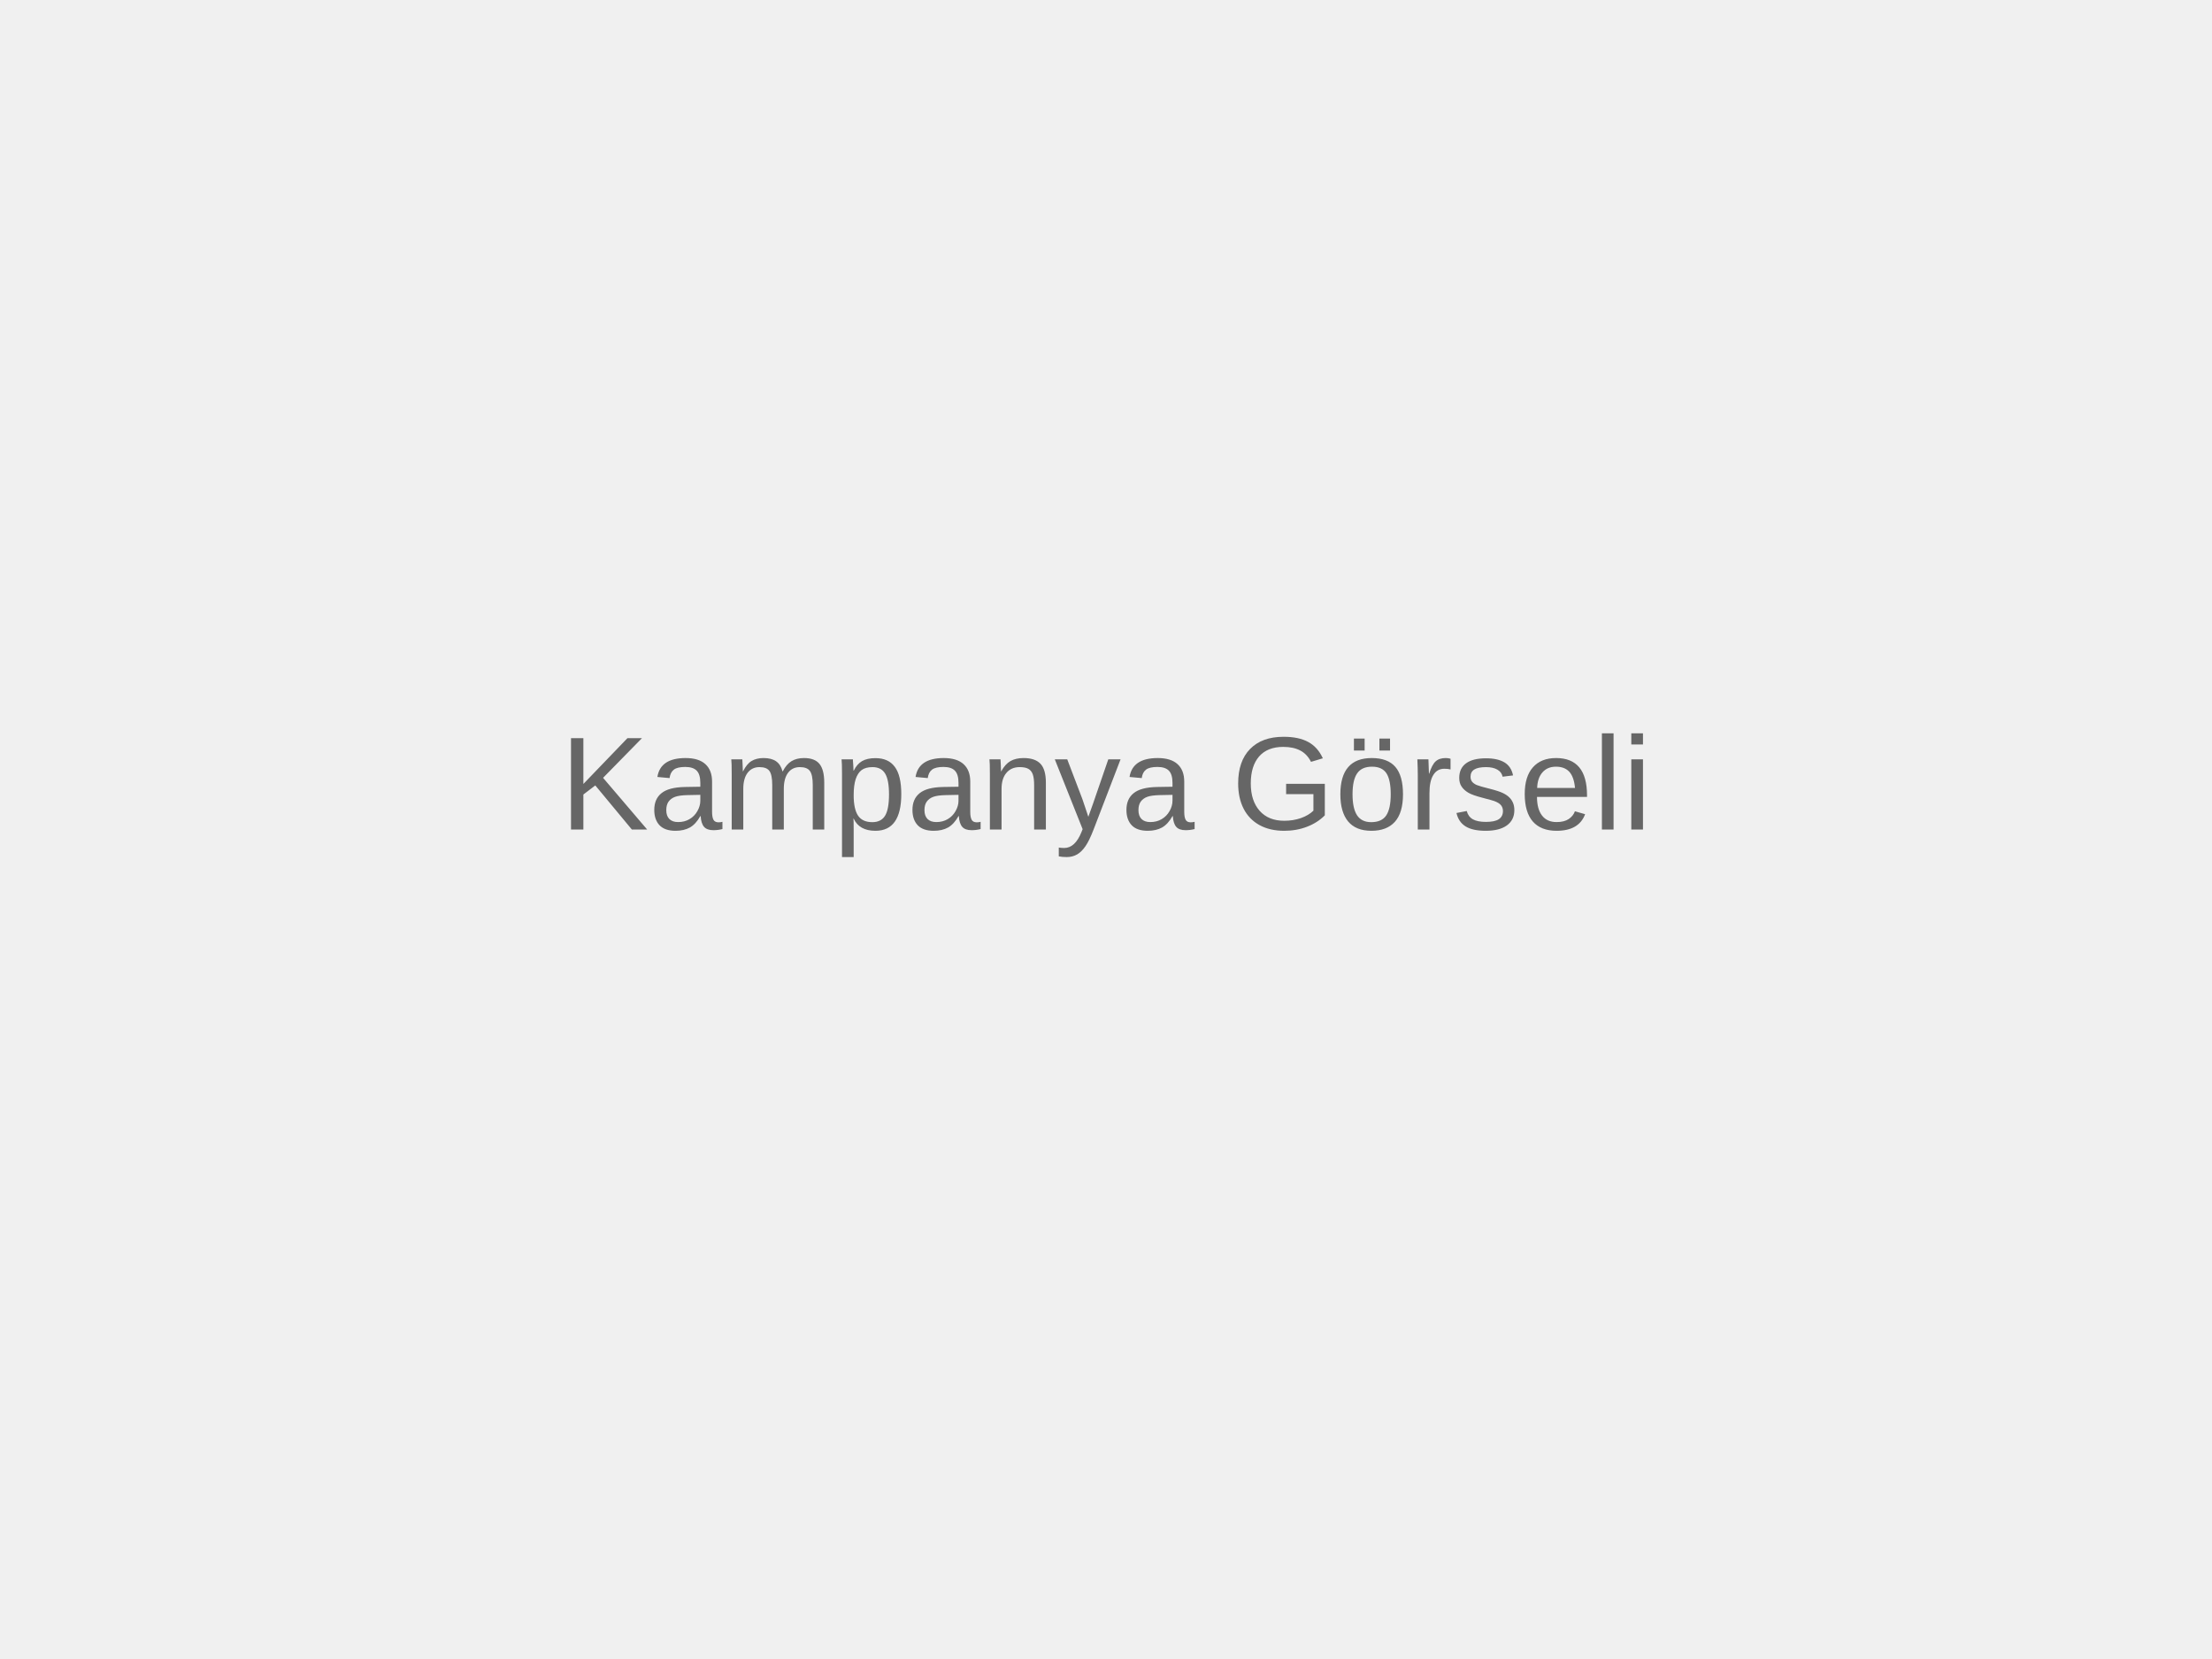
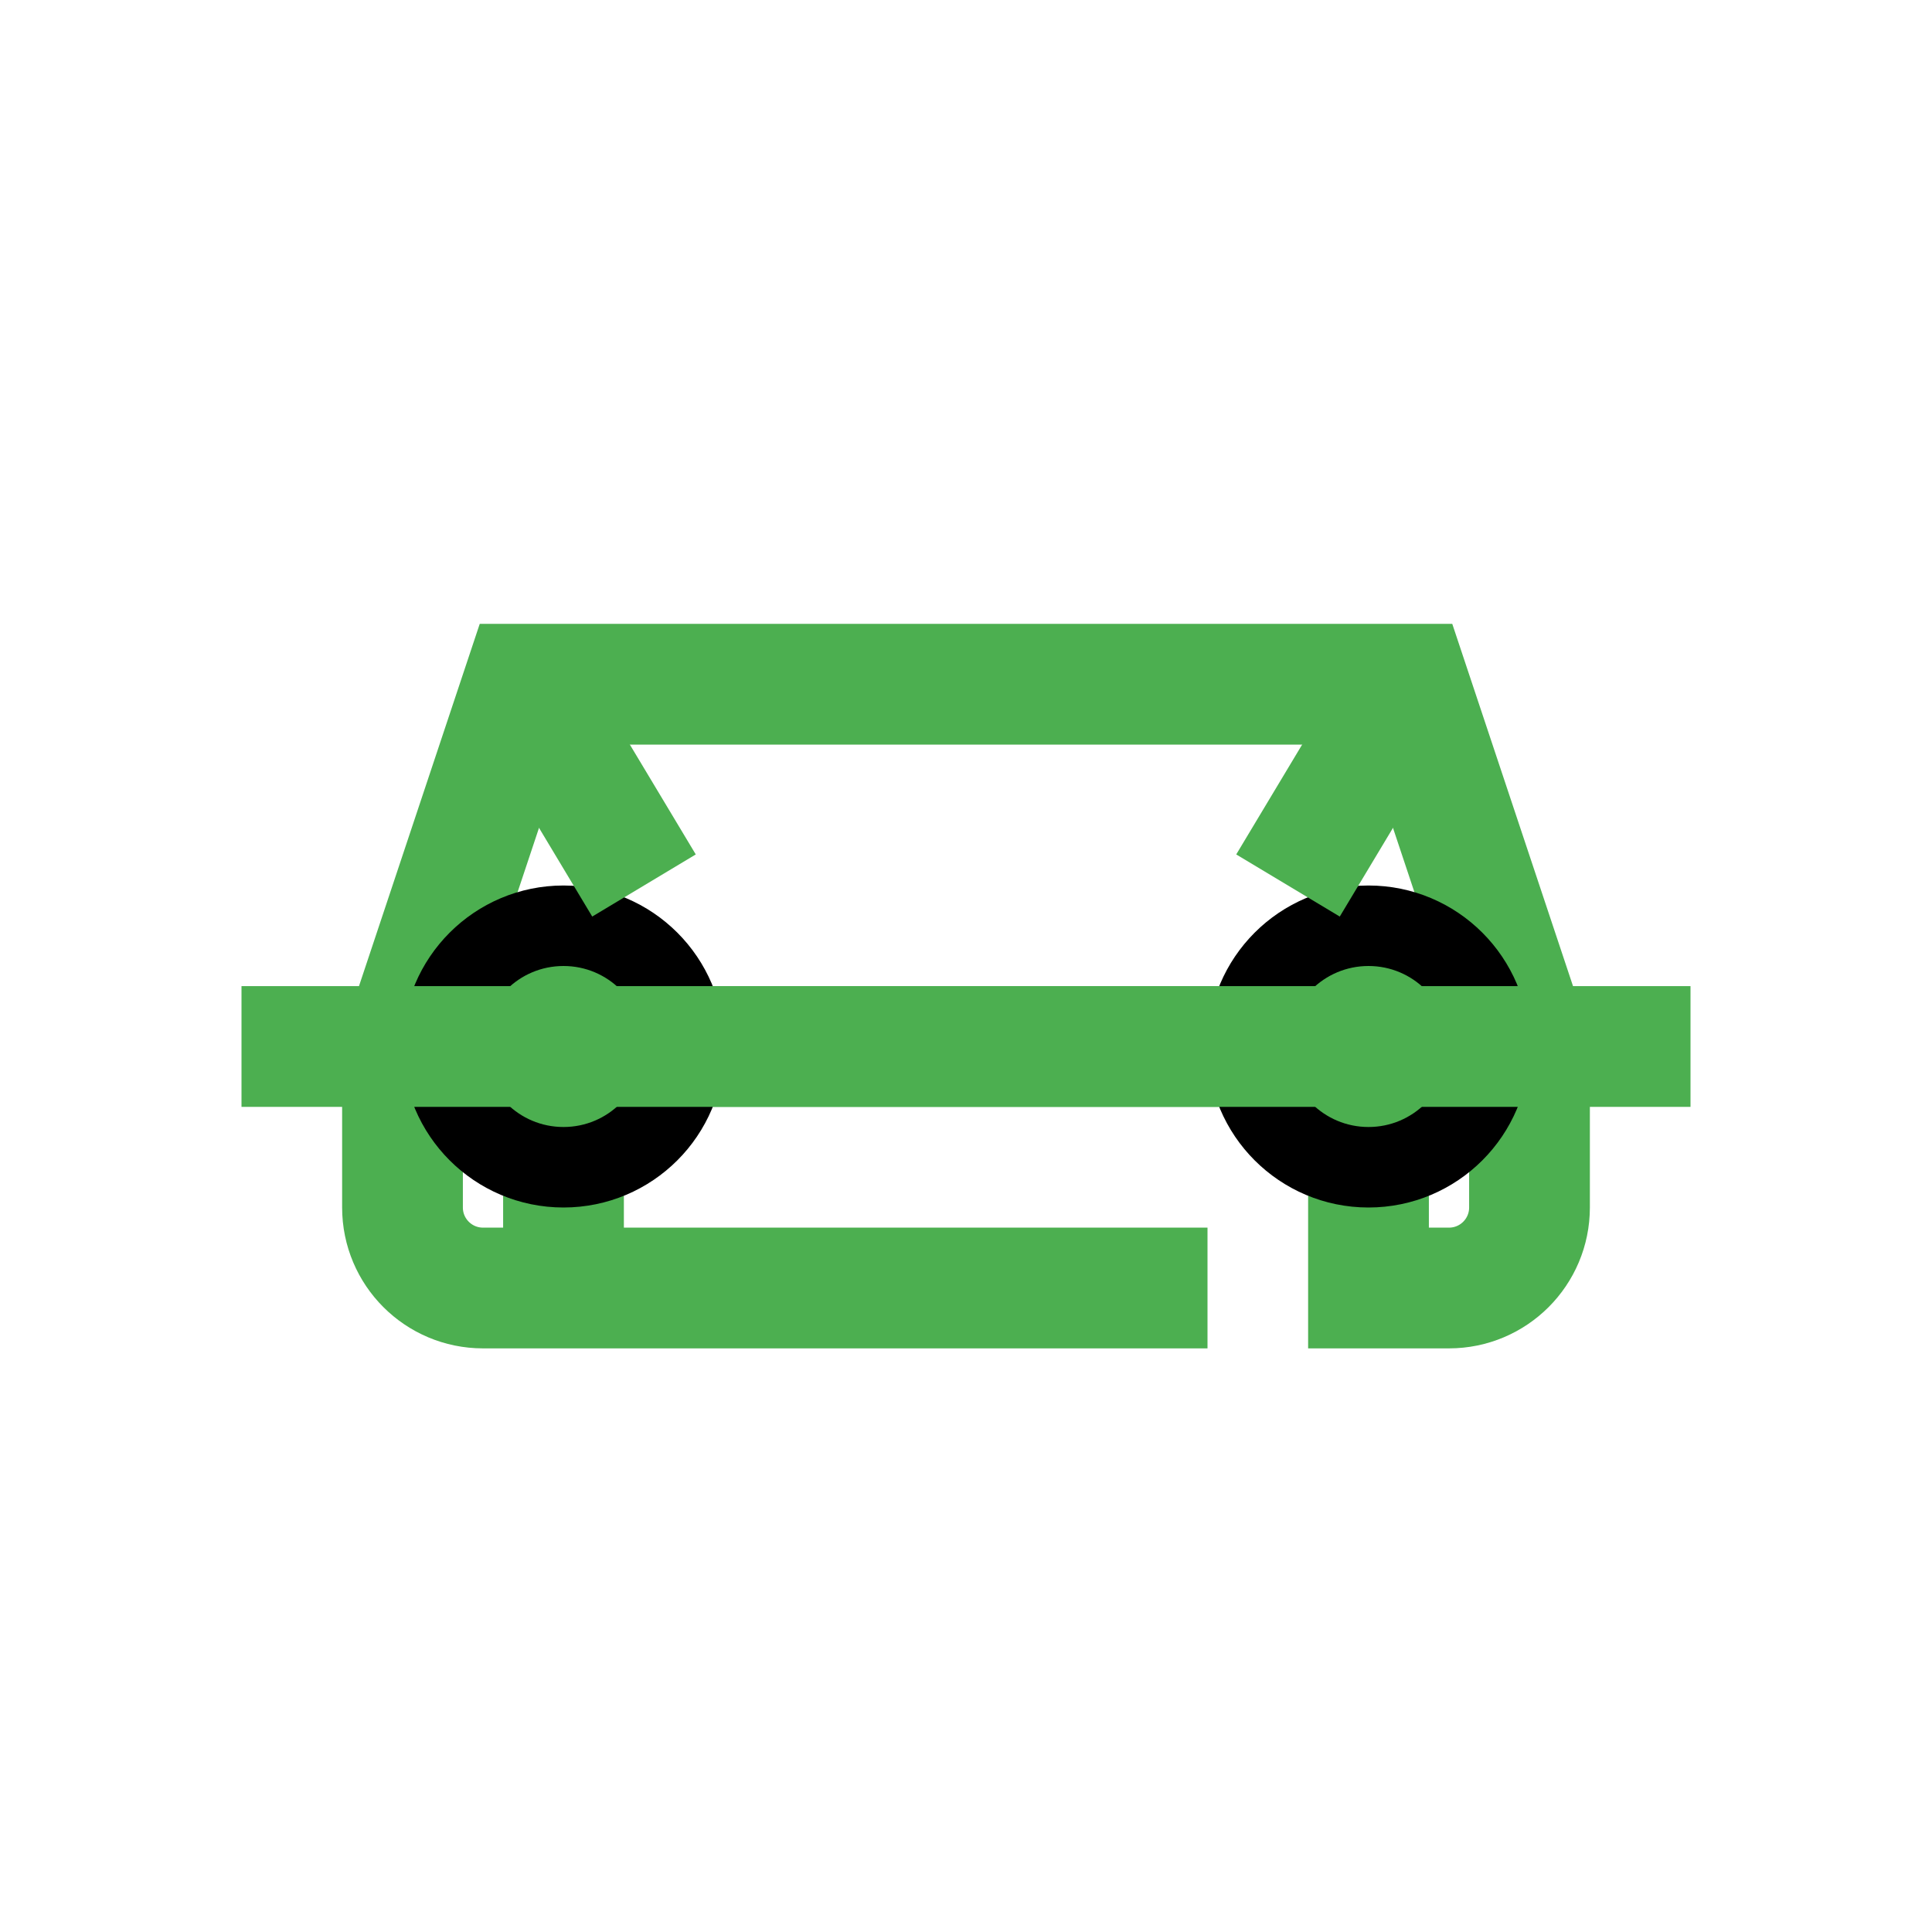
- <svg xmlns="http://www.w3.org/2000/svg" width="400" height="300">
-   <rect width="400" height="300" fill="#f0f0f0" />
-   <text x="200" y="150" font-family="Arial" font-size="24" fill="#666" text-anchor="middle">Kampanya Görseli</text>
+ <svg xmlns="http://www.w3.org/2000/svg" viewBox="0 0 24 24" fill="none" stroke="currentColor">
+   <path d="M5 13l1.5-4.5h11L19 13m-14 0v2a1 1 0 001 1h1v-3m-2 0h14m0 0v2a1 1 0 01-1 1h-1v-3m-10 3h8" stroke="#4CAF50" stroke-width="1.5" />
+   <circle cx="7" cy="13" r="1.5" fill="#4CAF50" />
+   <circle cx="17" cy="13" r="1.5" fill="#4CAF50" />
+   <path d="M3 13h18" stroke="#4CAF50" stroke-width="1.5" />
+   <path d="M6.5 8.5L8 11m9.5-2.5L16 11" stroke="#4CAF50" stroke-width="1.5" />
</svg>
